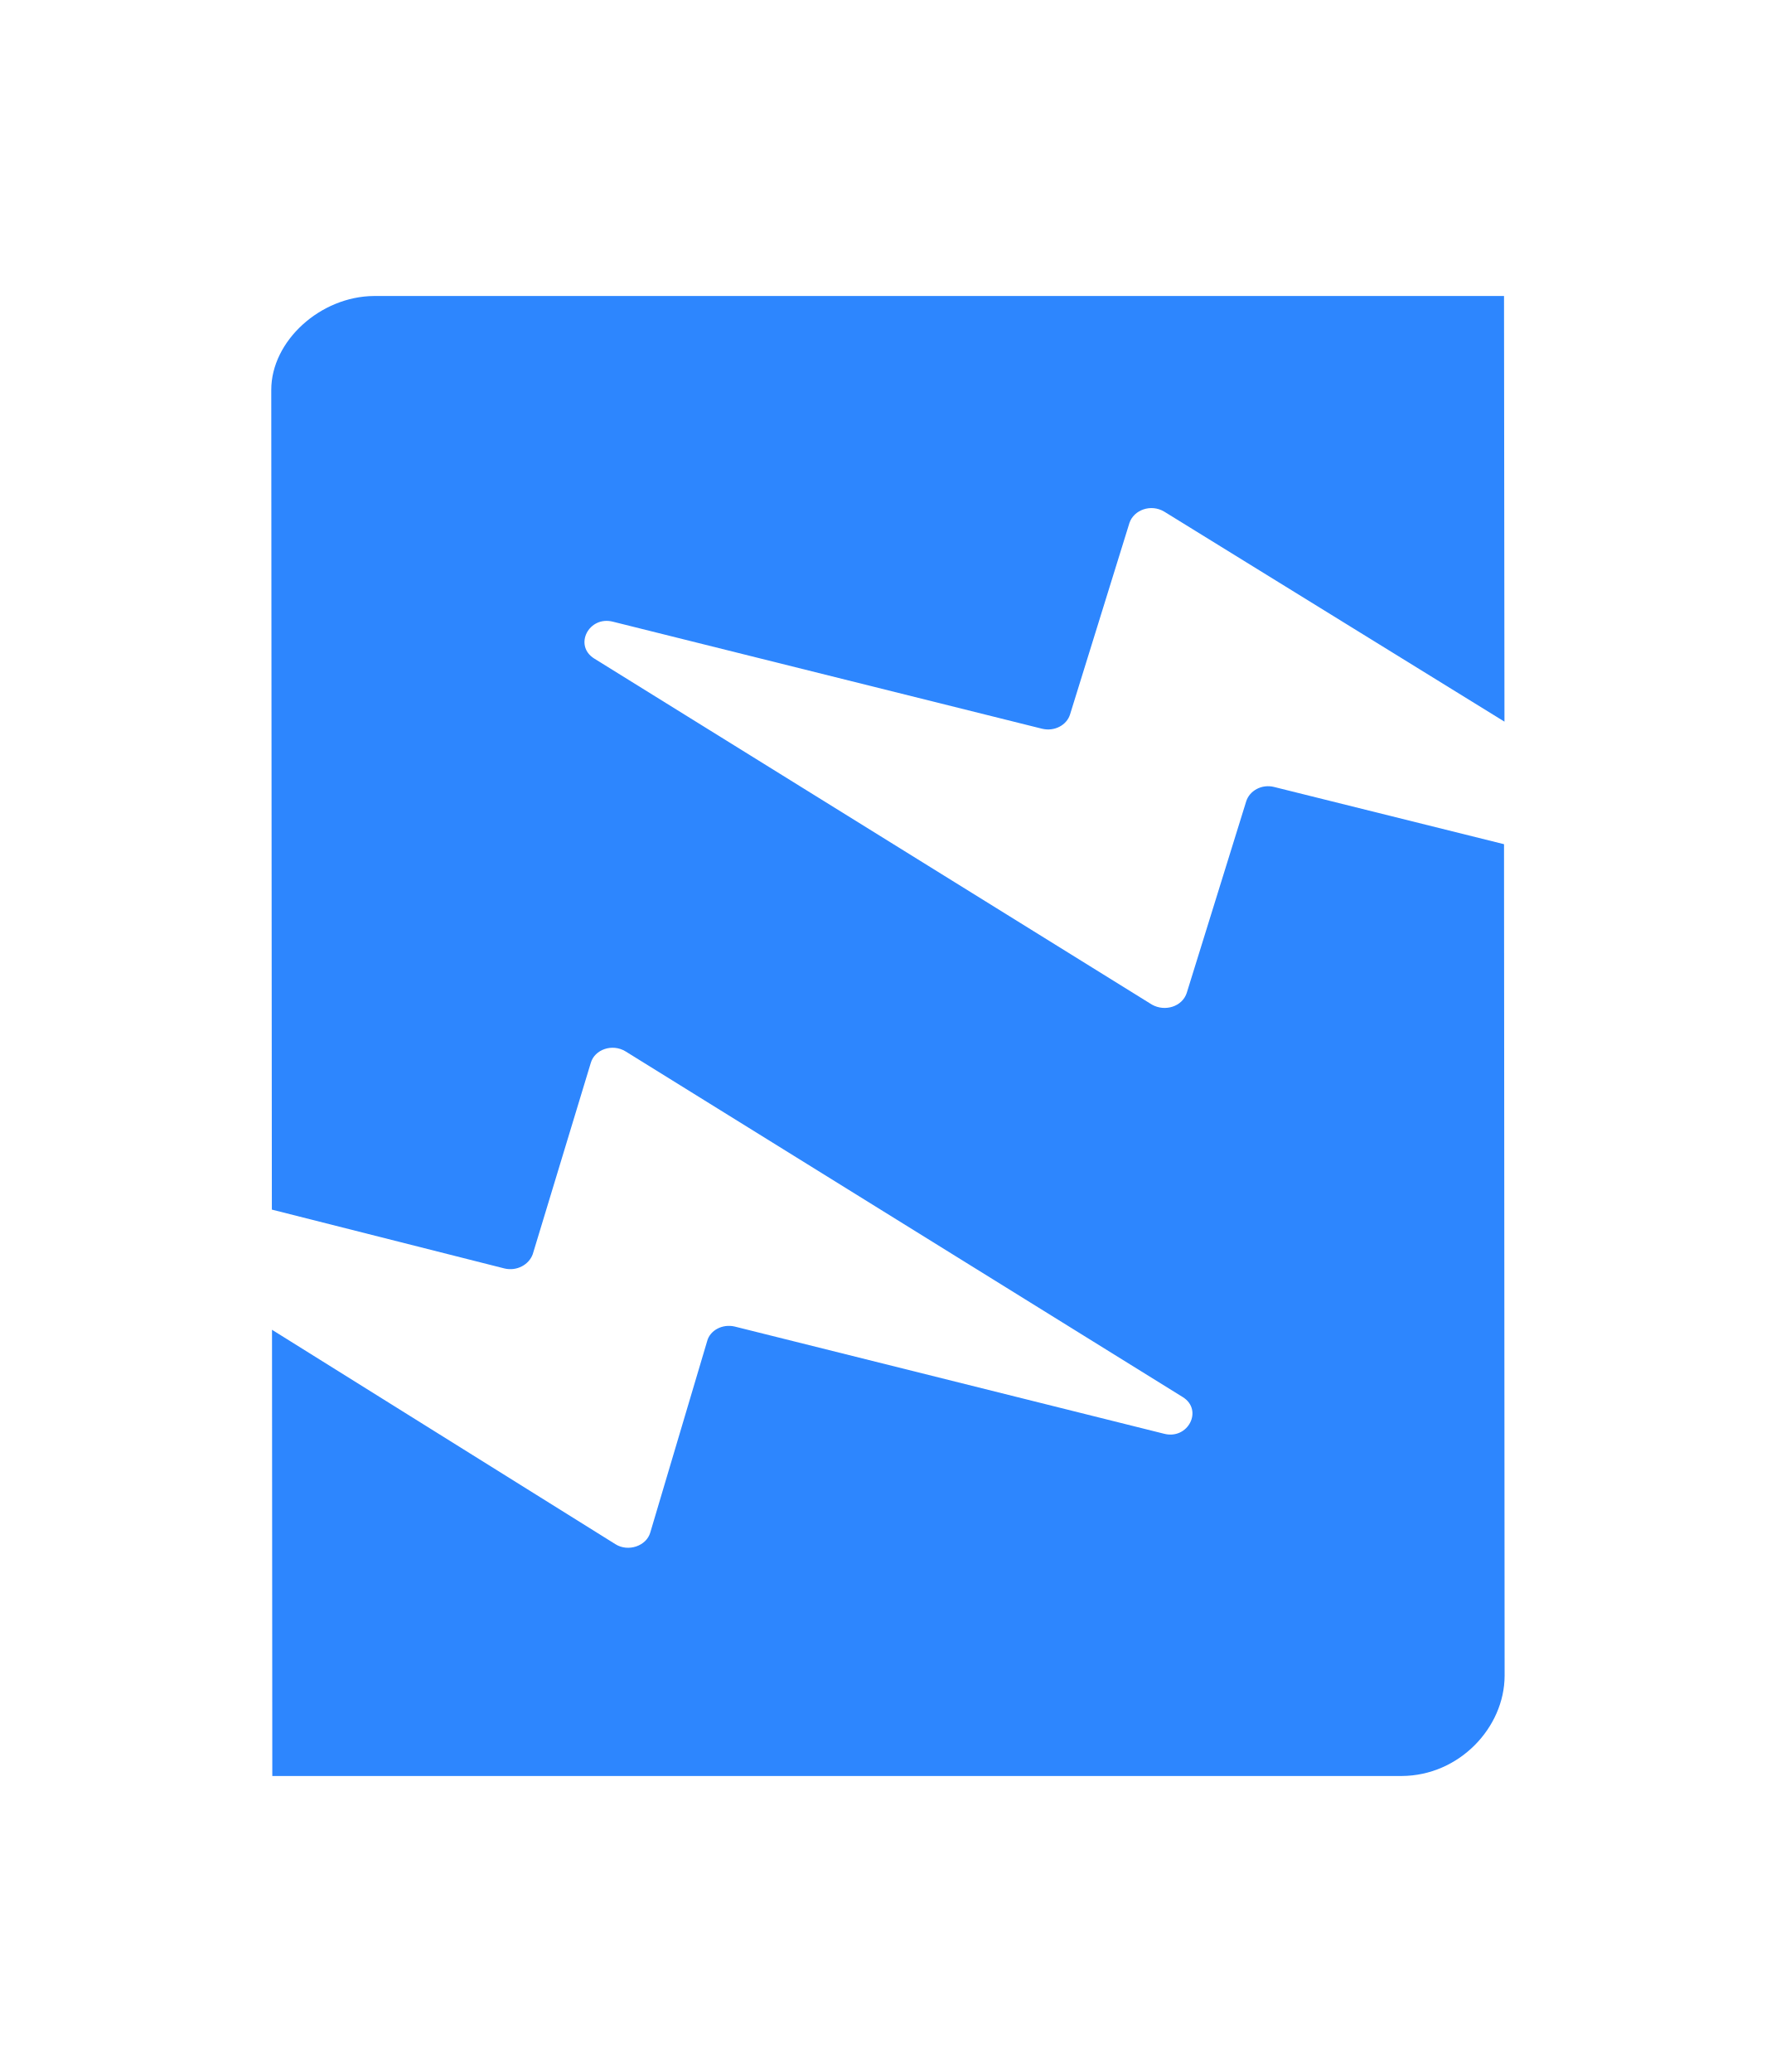
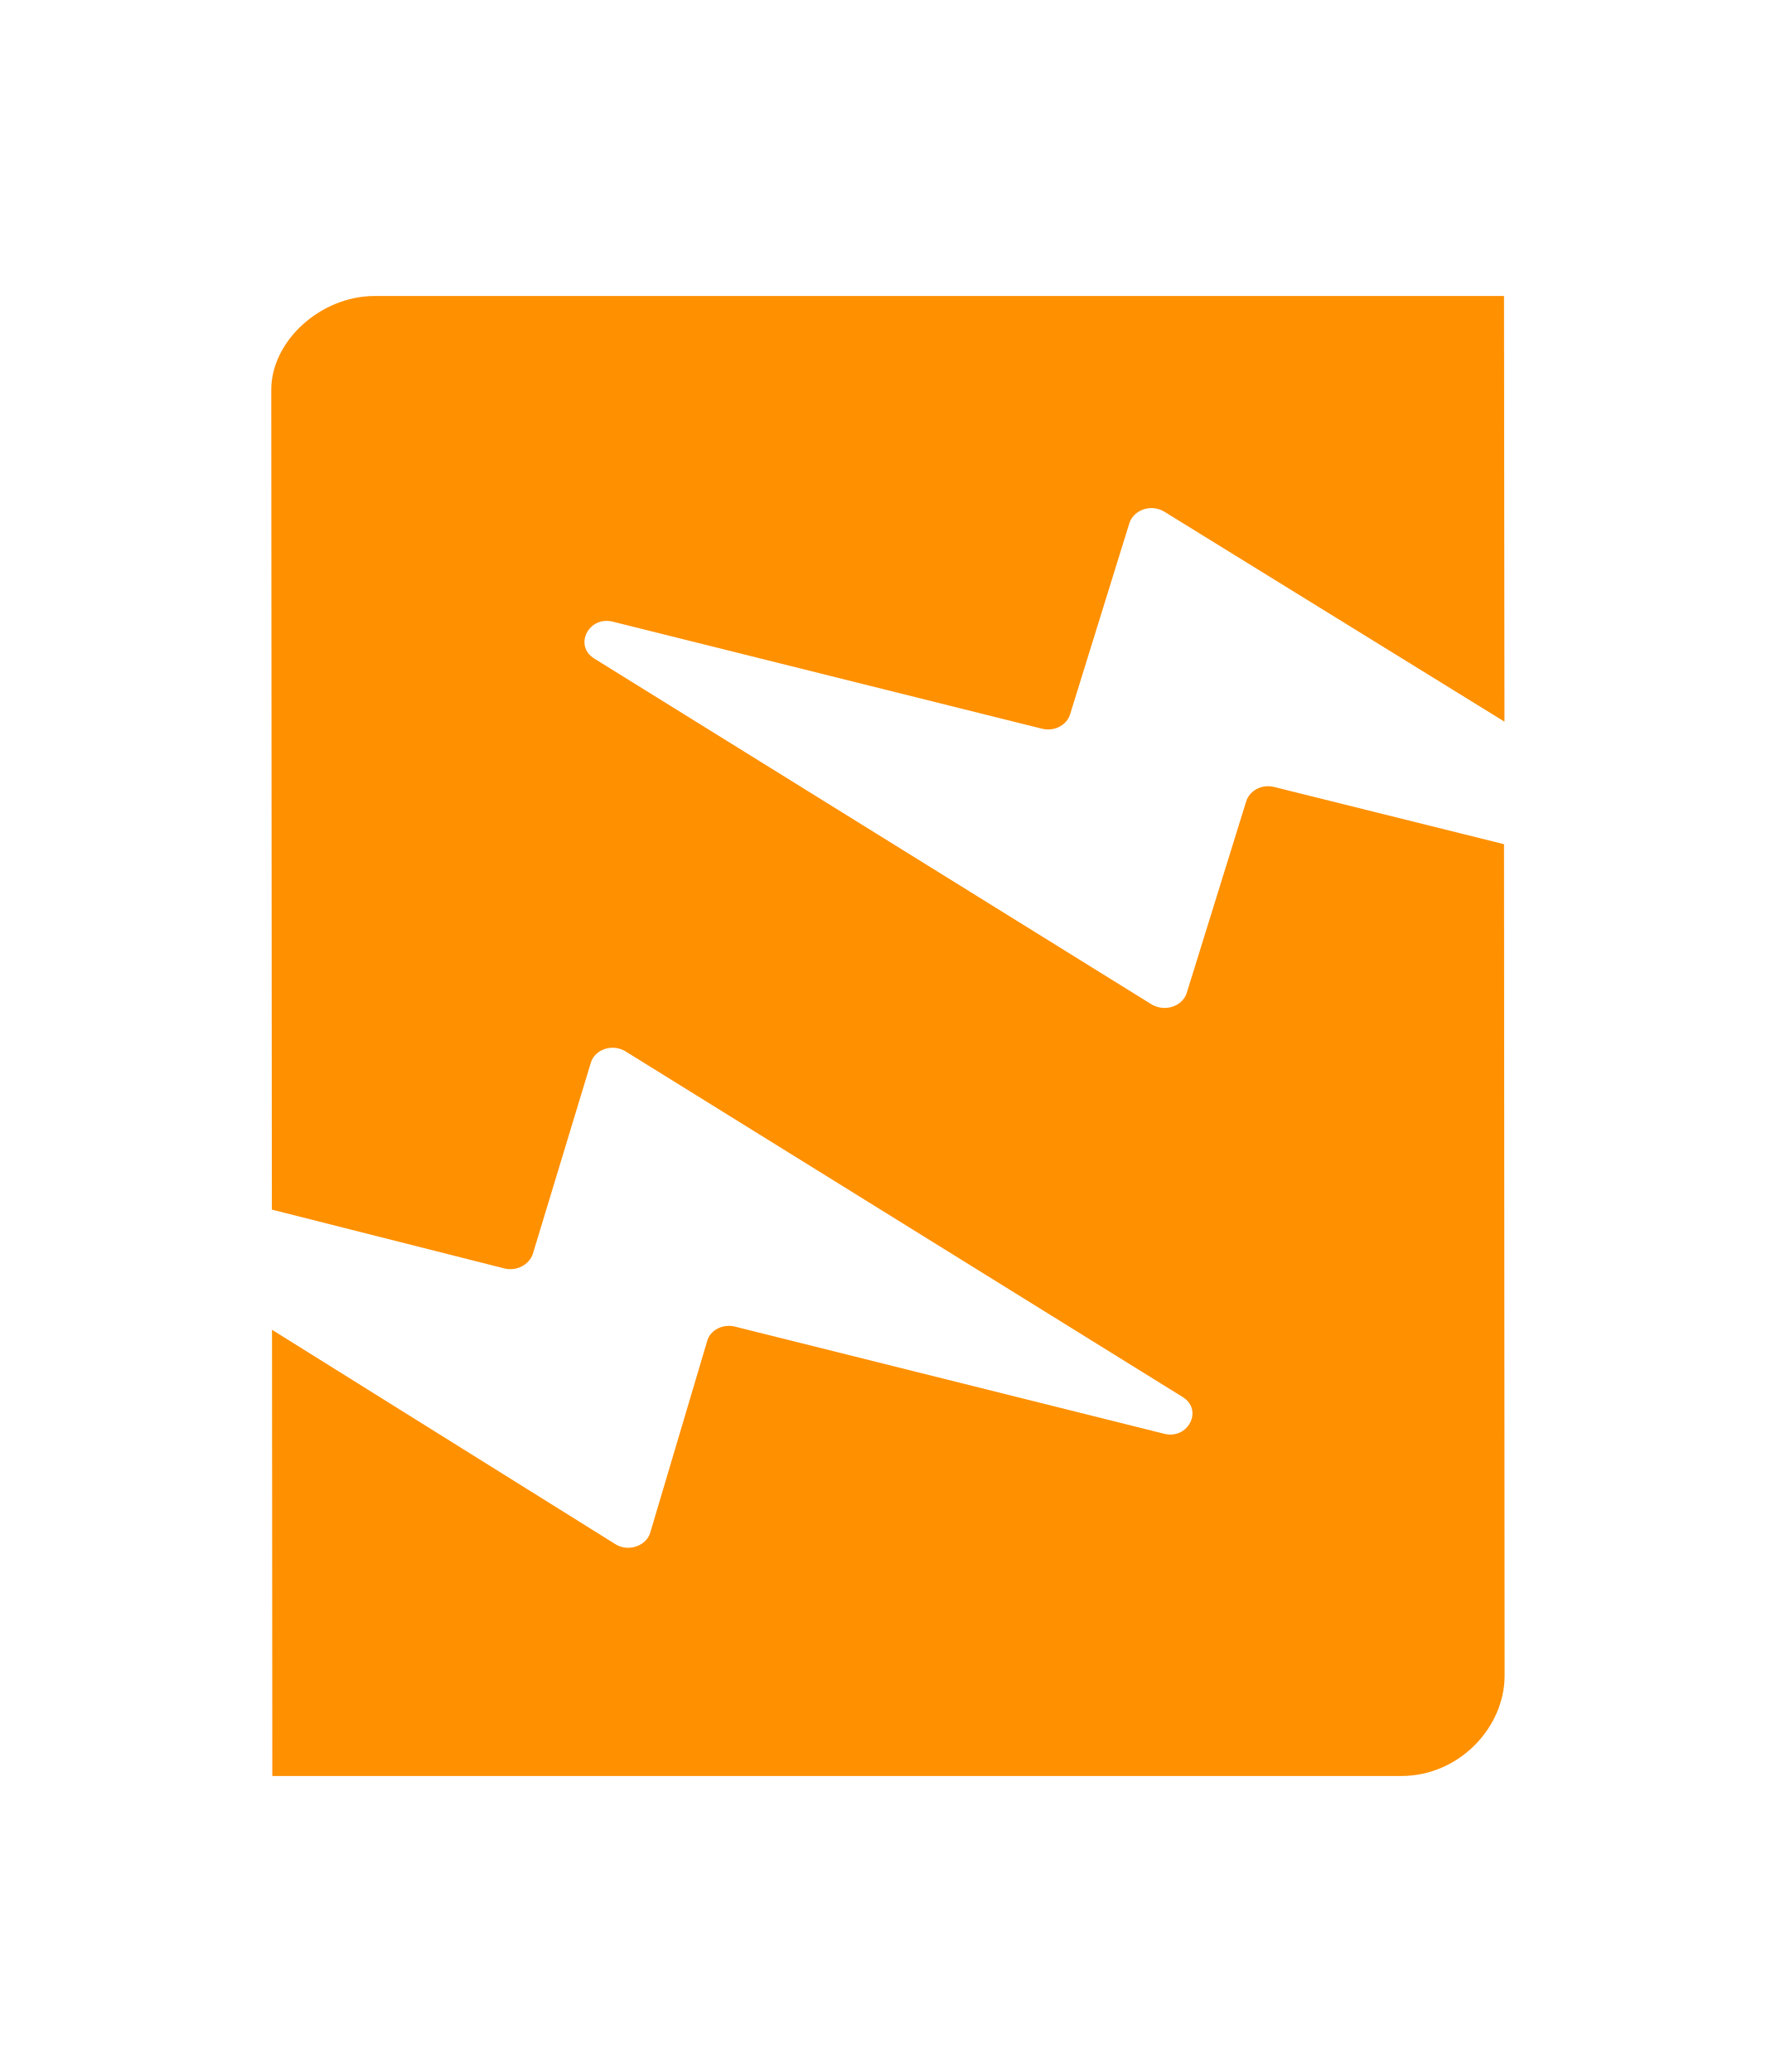
<svg xmlns="http://www.w3.org/2000/svg" xmlns:xlink="http://www.w3.org/1999/xlink" width="12px" height="14px" viewBox="0 0 12 14" version="1.1">
  <defs>
    <rect width="12" height="14" id="artboard_1" />
    <clipPath id="clip_1">
      <use xlink:href="#artboard_1" clip-rule="evenodd" />
    </clipPath>
  </defs>
  <g id="bmp00170" clip-path="url(#clip_1)">
-     <path d="M7.867 3.457L10.166 4.876L10.163 2L2.528 2C2.165 2.002 1.833 2.304 1.833 2.634L1.837 8.173L3.41 8.571C3.492 8.59 3.574 8.546 3.6 8.474L3.992 7.182C4.018 7.091 4.137 7.049 4.227 7.104L7.991 9.439C8.133 9.526 8.028 9.731 7.864 9.687L4.964 8.963C4.882 8.944 4.797 8.988 4.778 9.063L4.394 10.355C4.368 10.446 4.245 10.488 4.159 10.434L1.838 8.985L1.84 12L9.472 12C9.861 11.998 10.166 11.672 10.167 11.323L10.163 5.704L8.608 5.317C8.526 5.297 8.444 5.342 8.421 5.414L8.019 6.709C7.989 6.801 7.873 6.838 7.784 6.788L4.016 4.45C3.874 4.362 3.979 4.158 4.143 4.201L7.042 4.924C7.125 4.944 7.207 4.9 7.23 4.829L7.632 3.533C7.662 3.445 7.777 3.403 7.867 3.457L7.867 3.457L7.867 3.457L7.867 3.457Z" id="Logo" fill="#2D86FE" fill-rule="evenodd" stroke="none" />
+     <path d="M7.867 3.457L10.166 4.876L10.163 2L2.528 2C2.165 2.002 1.833 2.304 1.833 2.634L1.837 8.173L3.41 8.571C3.492 8.59 3.574 8.546 3.6 8.474L3.992 7.182C4.018 7.091 4.137 7.049 4.227 7.104L7.991 9.439C8.133 9.526 8.028 9.731 7.864 9.687L4.964 8.963C4.882 8.944 4.797 8.988 4.778 9.063L4.394 10.355C4.368 10.446 4.245 10.488 4.159 10.434L1.838 8.985L1.84 12L9.472 12C9.861 11.998 10.166 11.672 10.167 11.323L10.163 5.704L8.608 5.317C8.526 5.297 8.444 5.342 8.421 5.414L8.019 6.709C7.989 6.801 7.873 6.838 7.784 6.788L4.016 4.45C3.874 4.362 3.979 4.158 4.143 4.201L7.042 4.924C7.125 4.944 7.207 4.9 7.23 4.829L7.632 3.533C7.662 3.445 7.777 3.403 7.867 3.457L7.867 3.457L7.867 3.457L7.867 3.457Z" id="Logo" fill="#FF9000" fill-rule="evenodd" stroke="none" />
  </g>
</svg>
